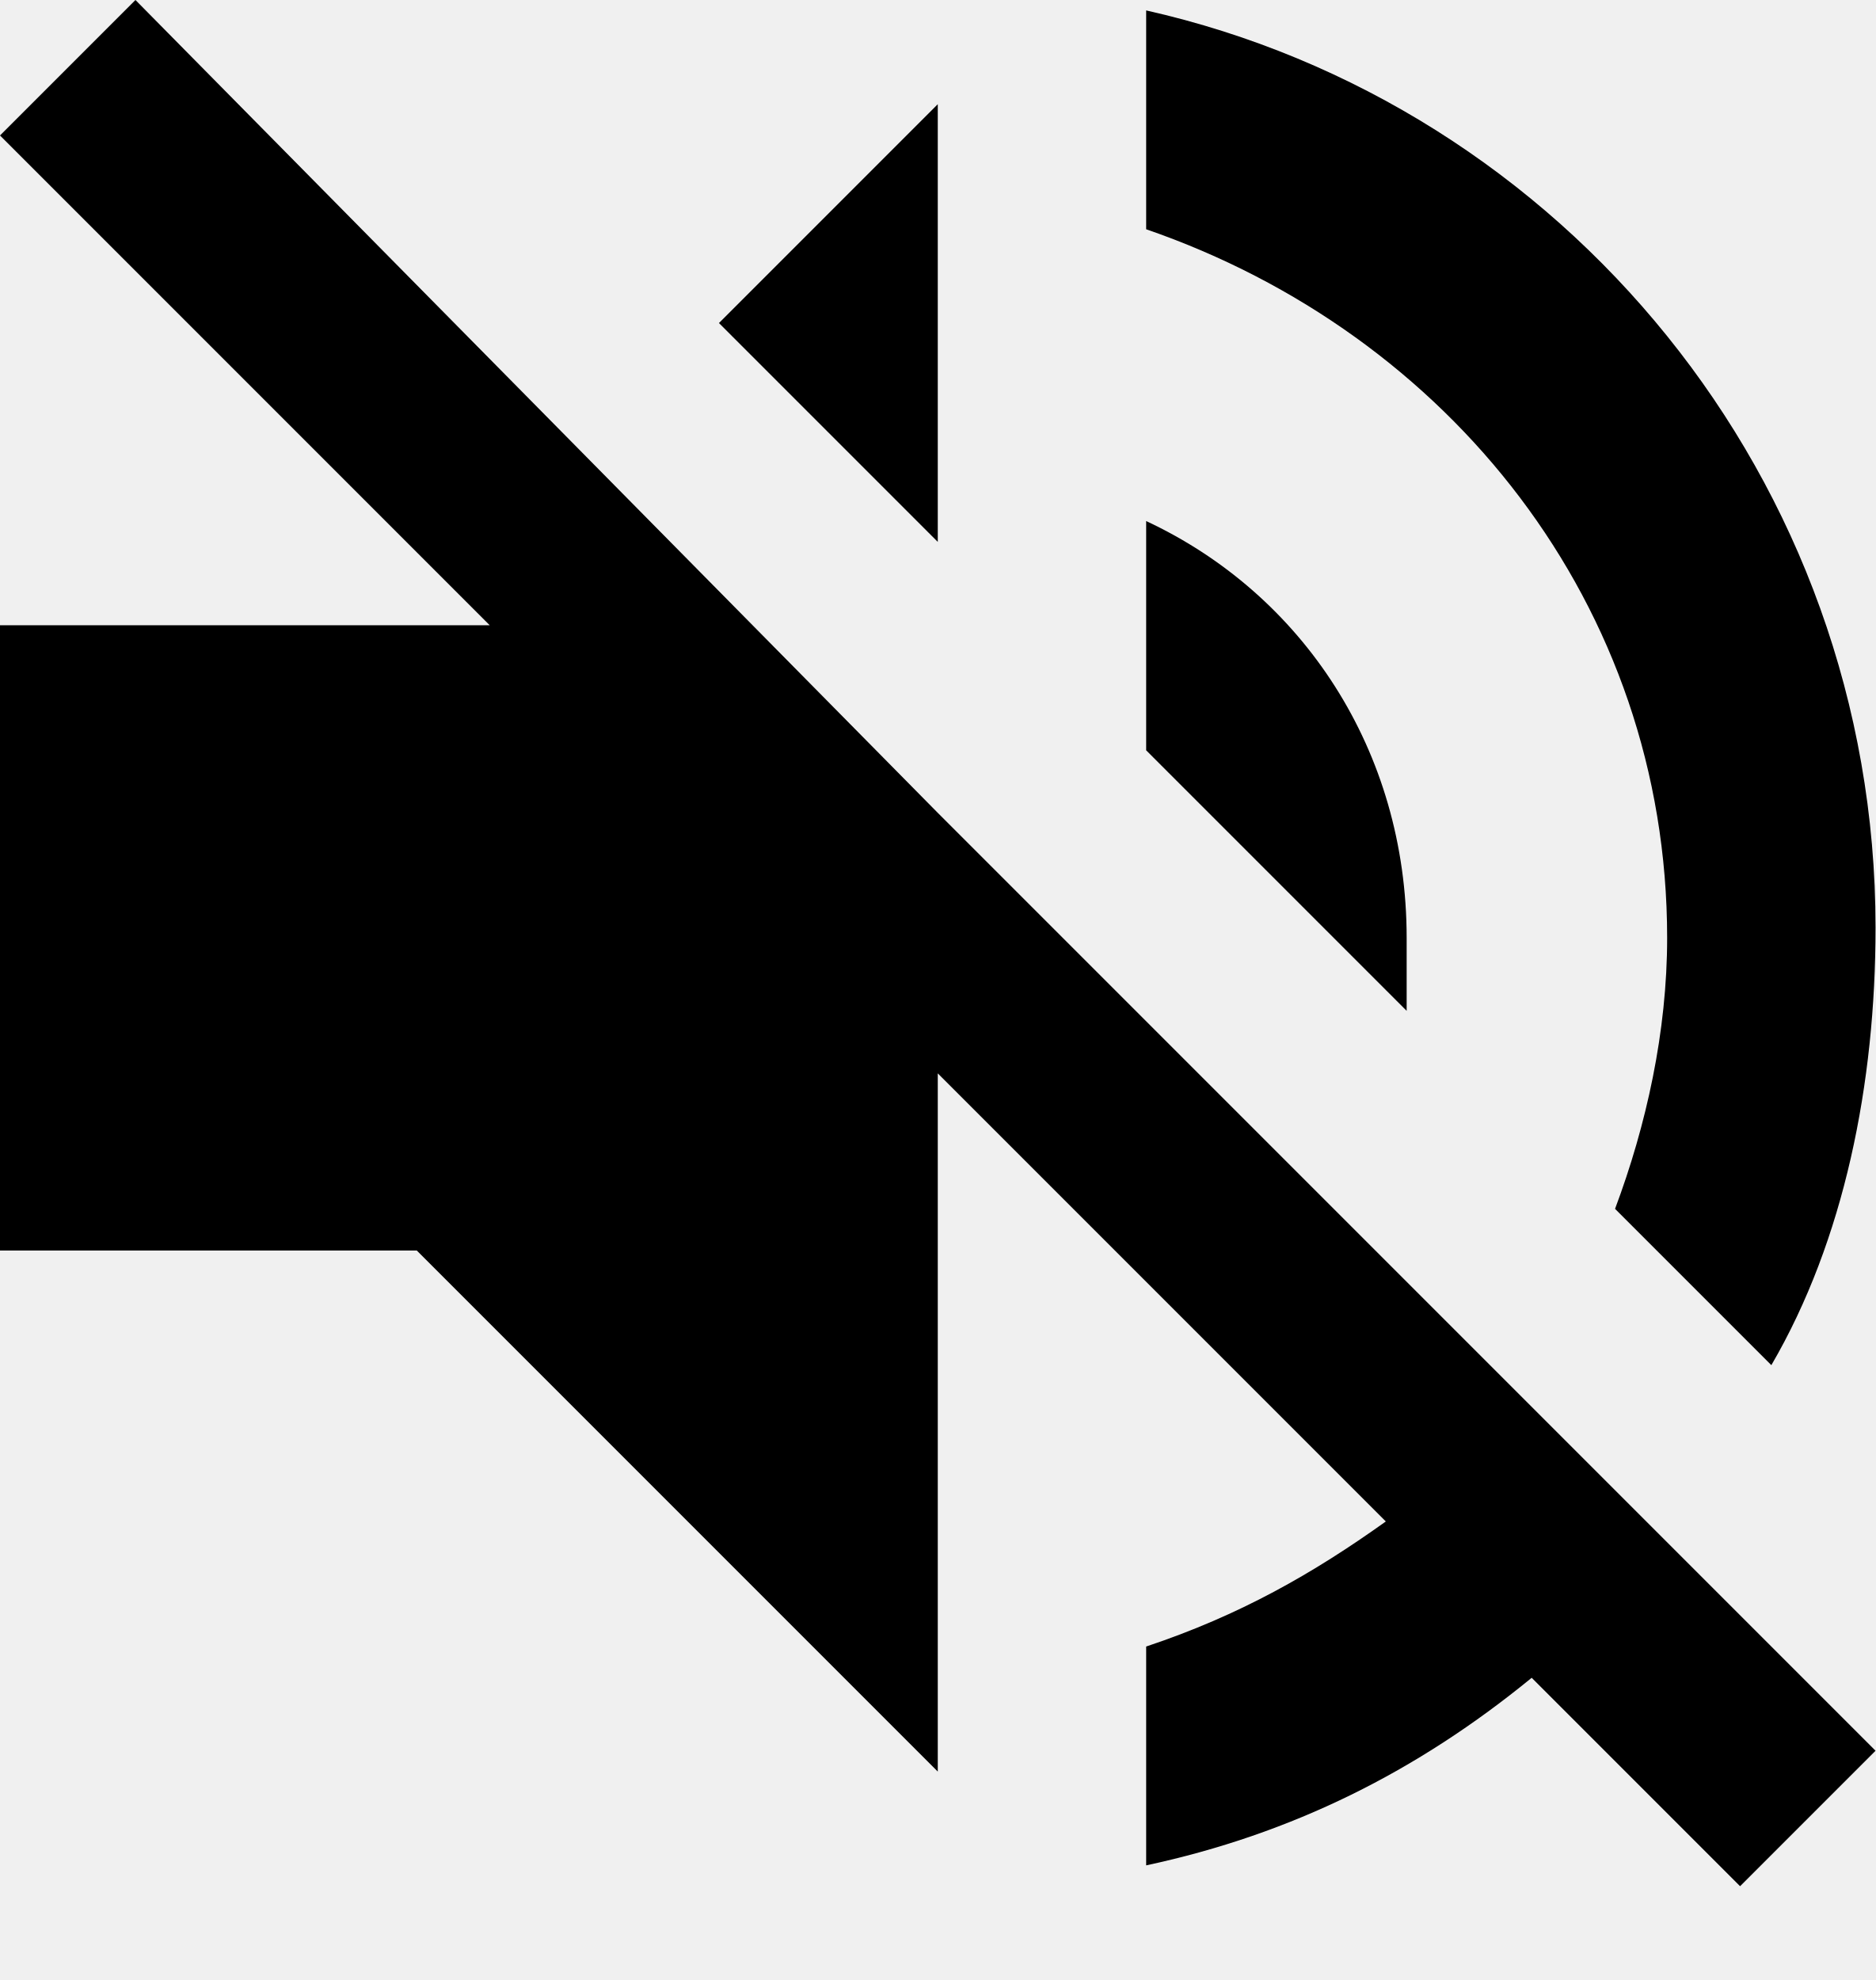
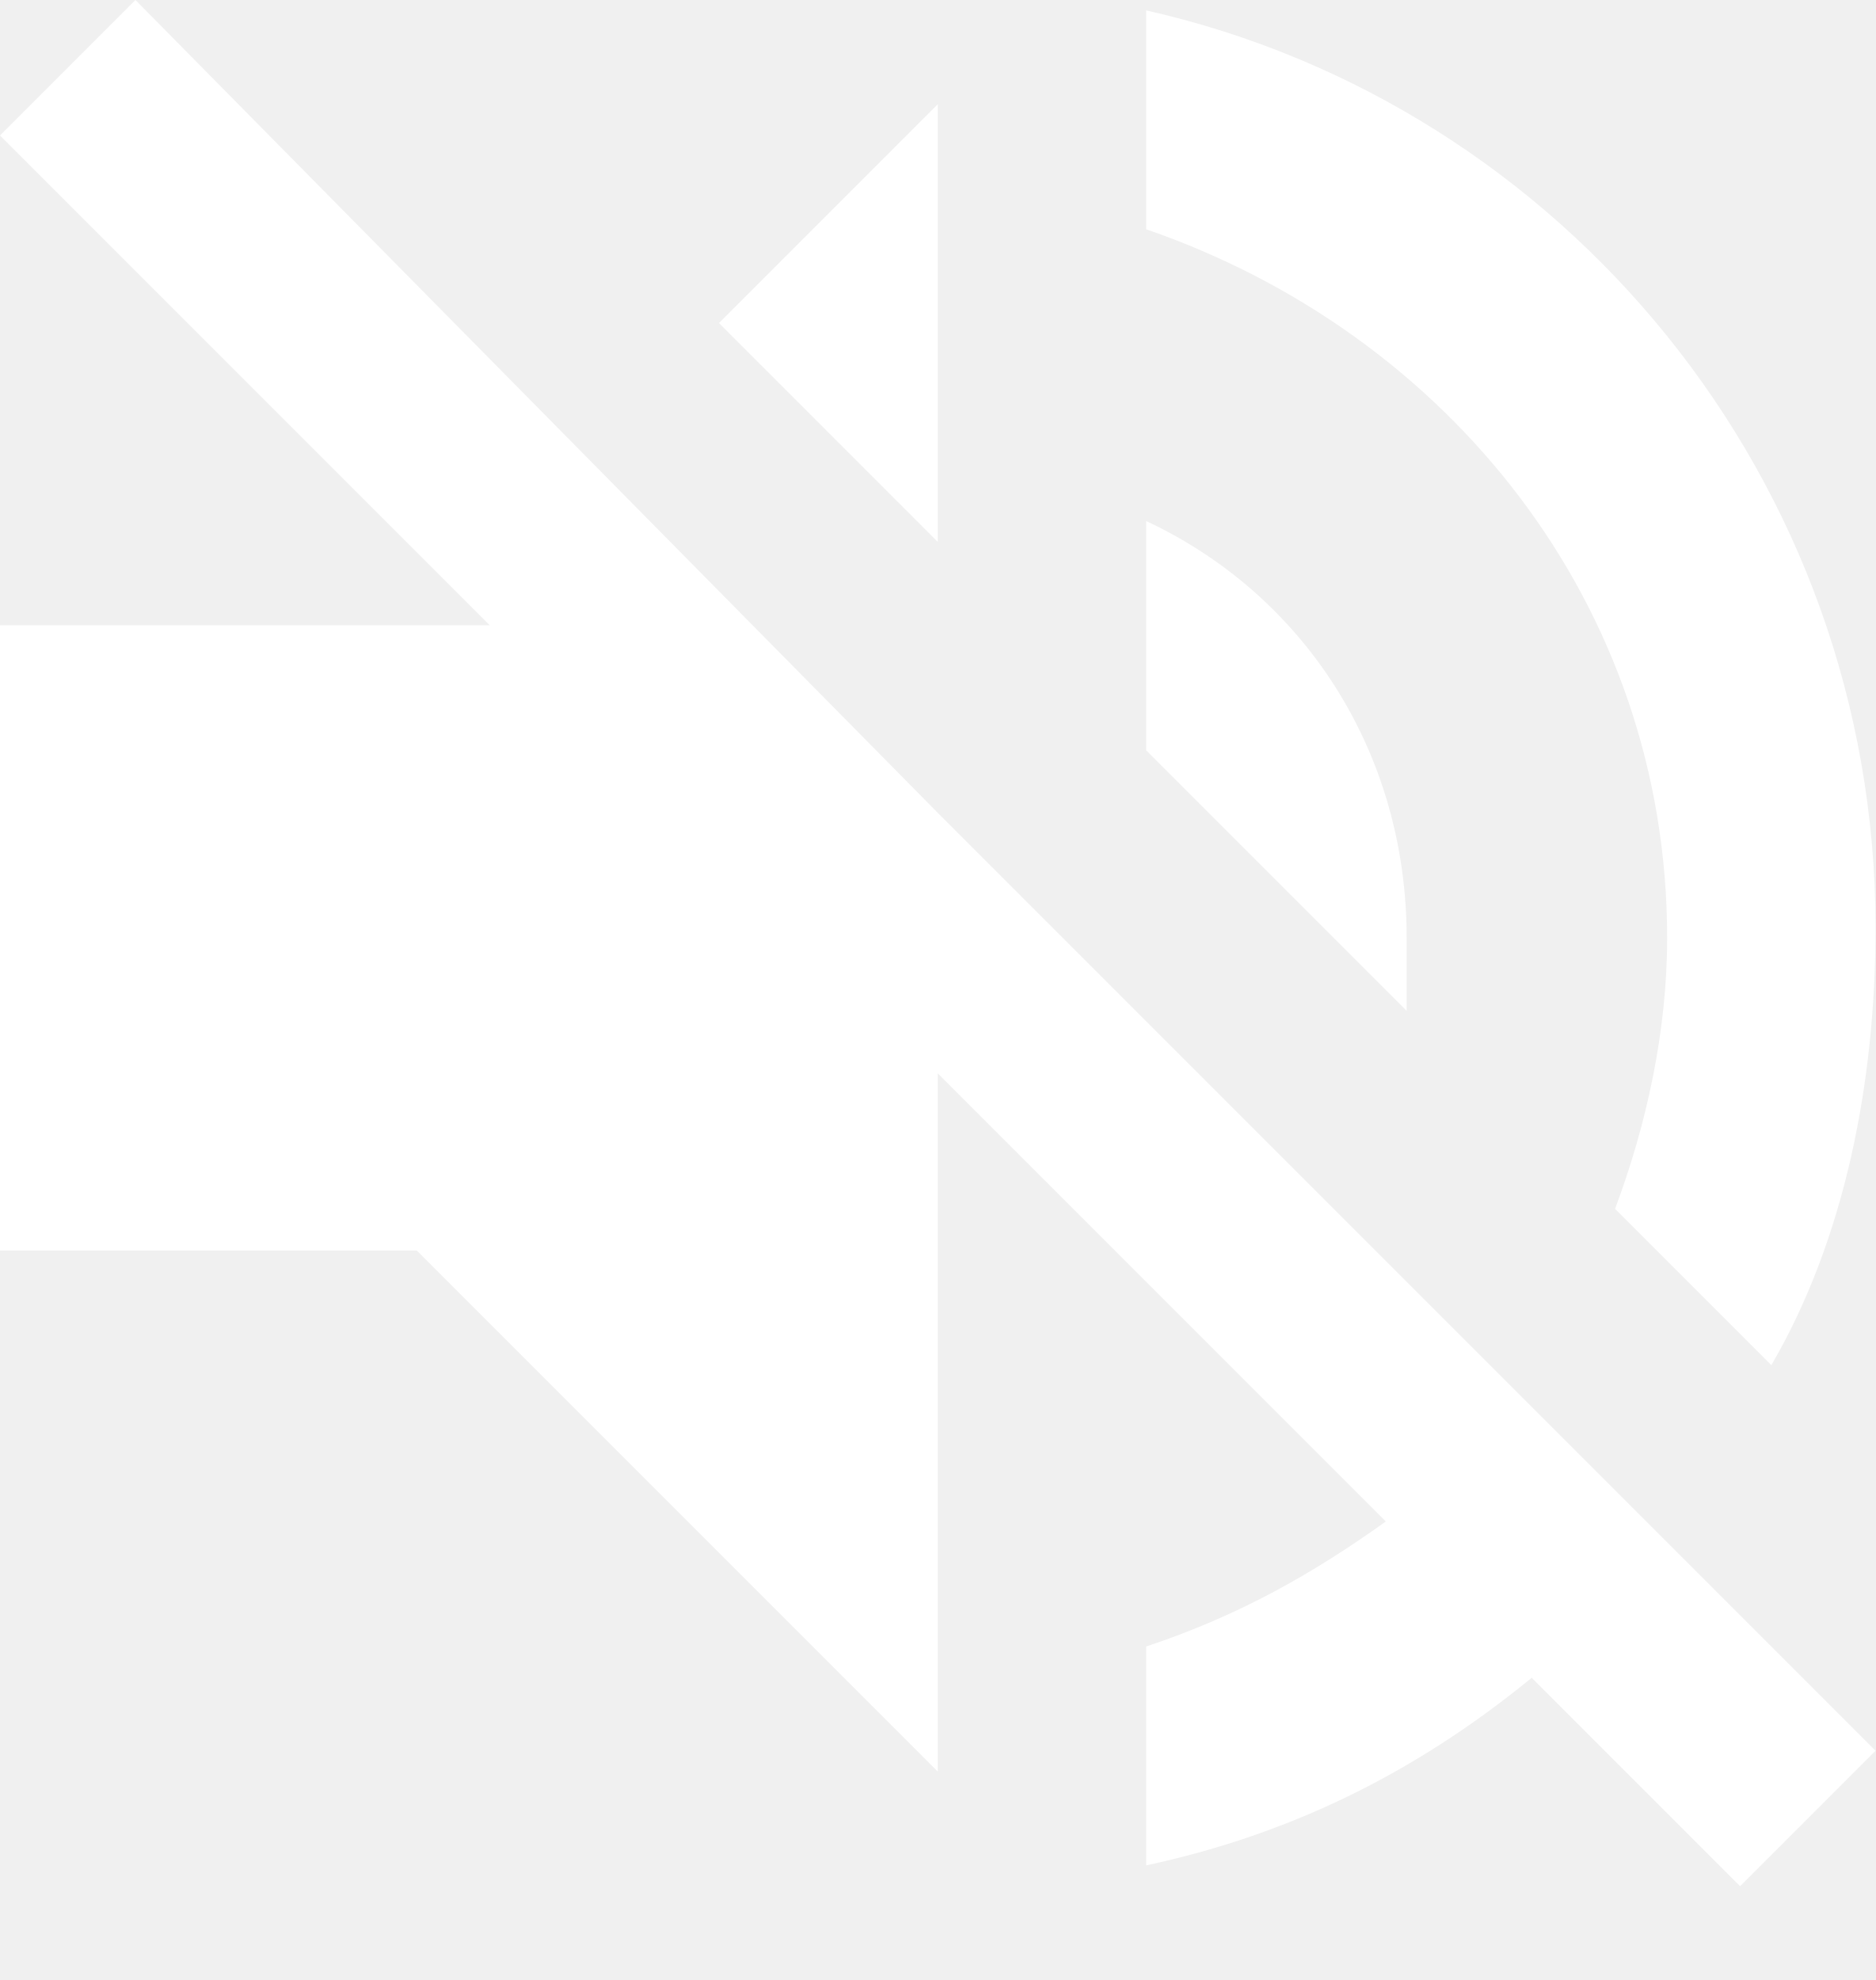
- <svg xmlns="http://www.w3.org/2000/svg" height="19px" version="1.1" viewBox="0 0 18 19" width="18px">
-   <defs />
-   <g fill="none" fill-rule="evenodd" id="Page-1" stroke="none" stroke-width="1">
-     <g fill="#000000" id="Icons-AV" transform="translate(-169, -170)">
+ <svg xmlns="http://www.w3.org/2000/svg" version="1.1" id="Layer_1" x="0px" y="0px" viewBox="0 0 18 19" enable-background="new 0 0 18 19" xml:space="preserve">
+   <g id="Page-1">
+     <g id="Icons-AV" transform="translate(-169, -170)">
      <g id="volume-off" transform="translate(169, 170)">
-         <path d="M13.5,9 C13.5,7.2 12.5,5.7 11,5 L11,7.2 L13.5,9.7 L13.5,9 L13.5,9 Z M16,9 C16,9.9 15.8,10.8 15.5,11.6 L17,13.1 C17.7,11.9 18,10.4 18,8.9 C18,4.6 15,1 11,0.1 L11,2.2 C13.9,3.2 16,5.8 16,9 L16,9 Z M1.3,0 L0,1.3 L4.7,6 L0,6 L0,12 L4,12 L9,17 L9,10.3 L13.3,14.6 C12.6,15.1 11.9,15.5 11,15.8 L11,17.9 C12.4,17.6 13.6,17 14.7,16.1 L16.7,18.1 L18,16.8 L9,7.8 L1.3,0 L1.3,0 Z M9,1 L6.9,3.1 L9,5.2 L9,1 L9,1 Z" id="Shape" />
+         <path id="Shape" fill="#FFFFFF" d="M13.5,9c0-1.8-1-3.3-2.5-4v2.2l2.5,2.5V9L13.5,9z M16,9c0,0.9-0.2,1.8-0.5,2.6l1.5,1.5     c0.7-1.2,1-2.7,1-4.2c0-4.3-3-7.9-7-8.8v2.1C13.9,3.2,16,5.8,16,9L16,9z M1.3,0L0,1.3L4.7,6H0v6h4l5,5v-6.7l4.3,4.3     c-0.7,0.5-1.4,0.9-2.3,1.2v2.1c1.4-0.3,2.6-0.9,3.7-1.8l2,2l1.3-1.3l-9-9L1.3,0L1.3,0z M9,1L6.9,3.1L9,5.2V1L9,1z" />
      </g>
    </g>
  </g>
</svg>
